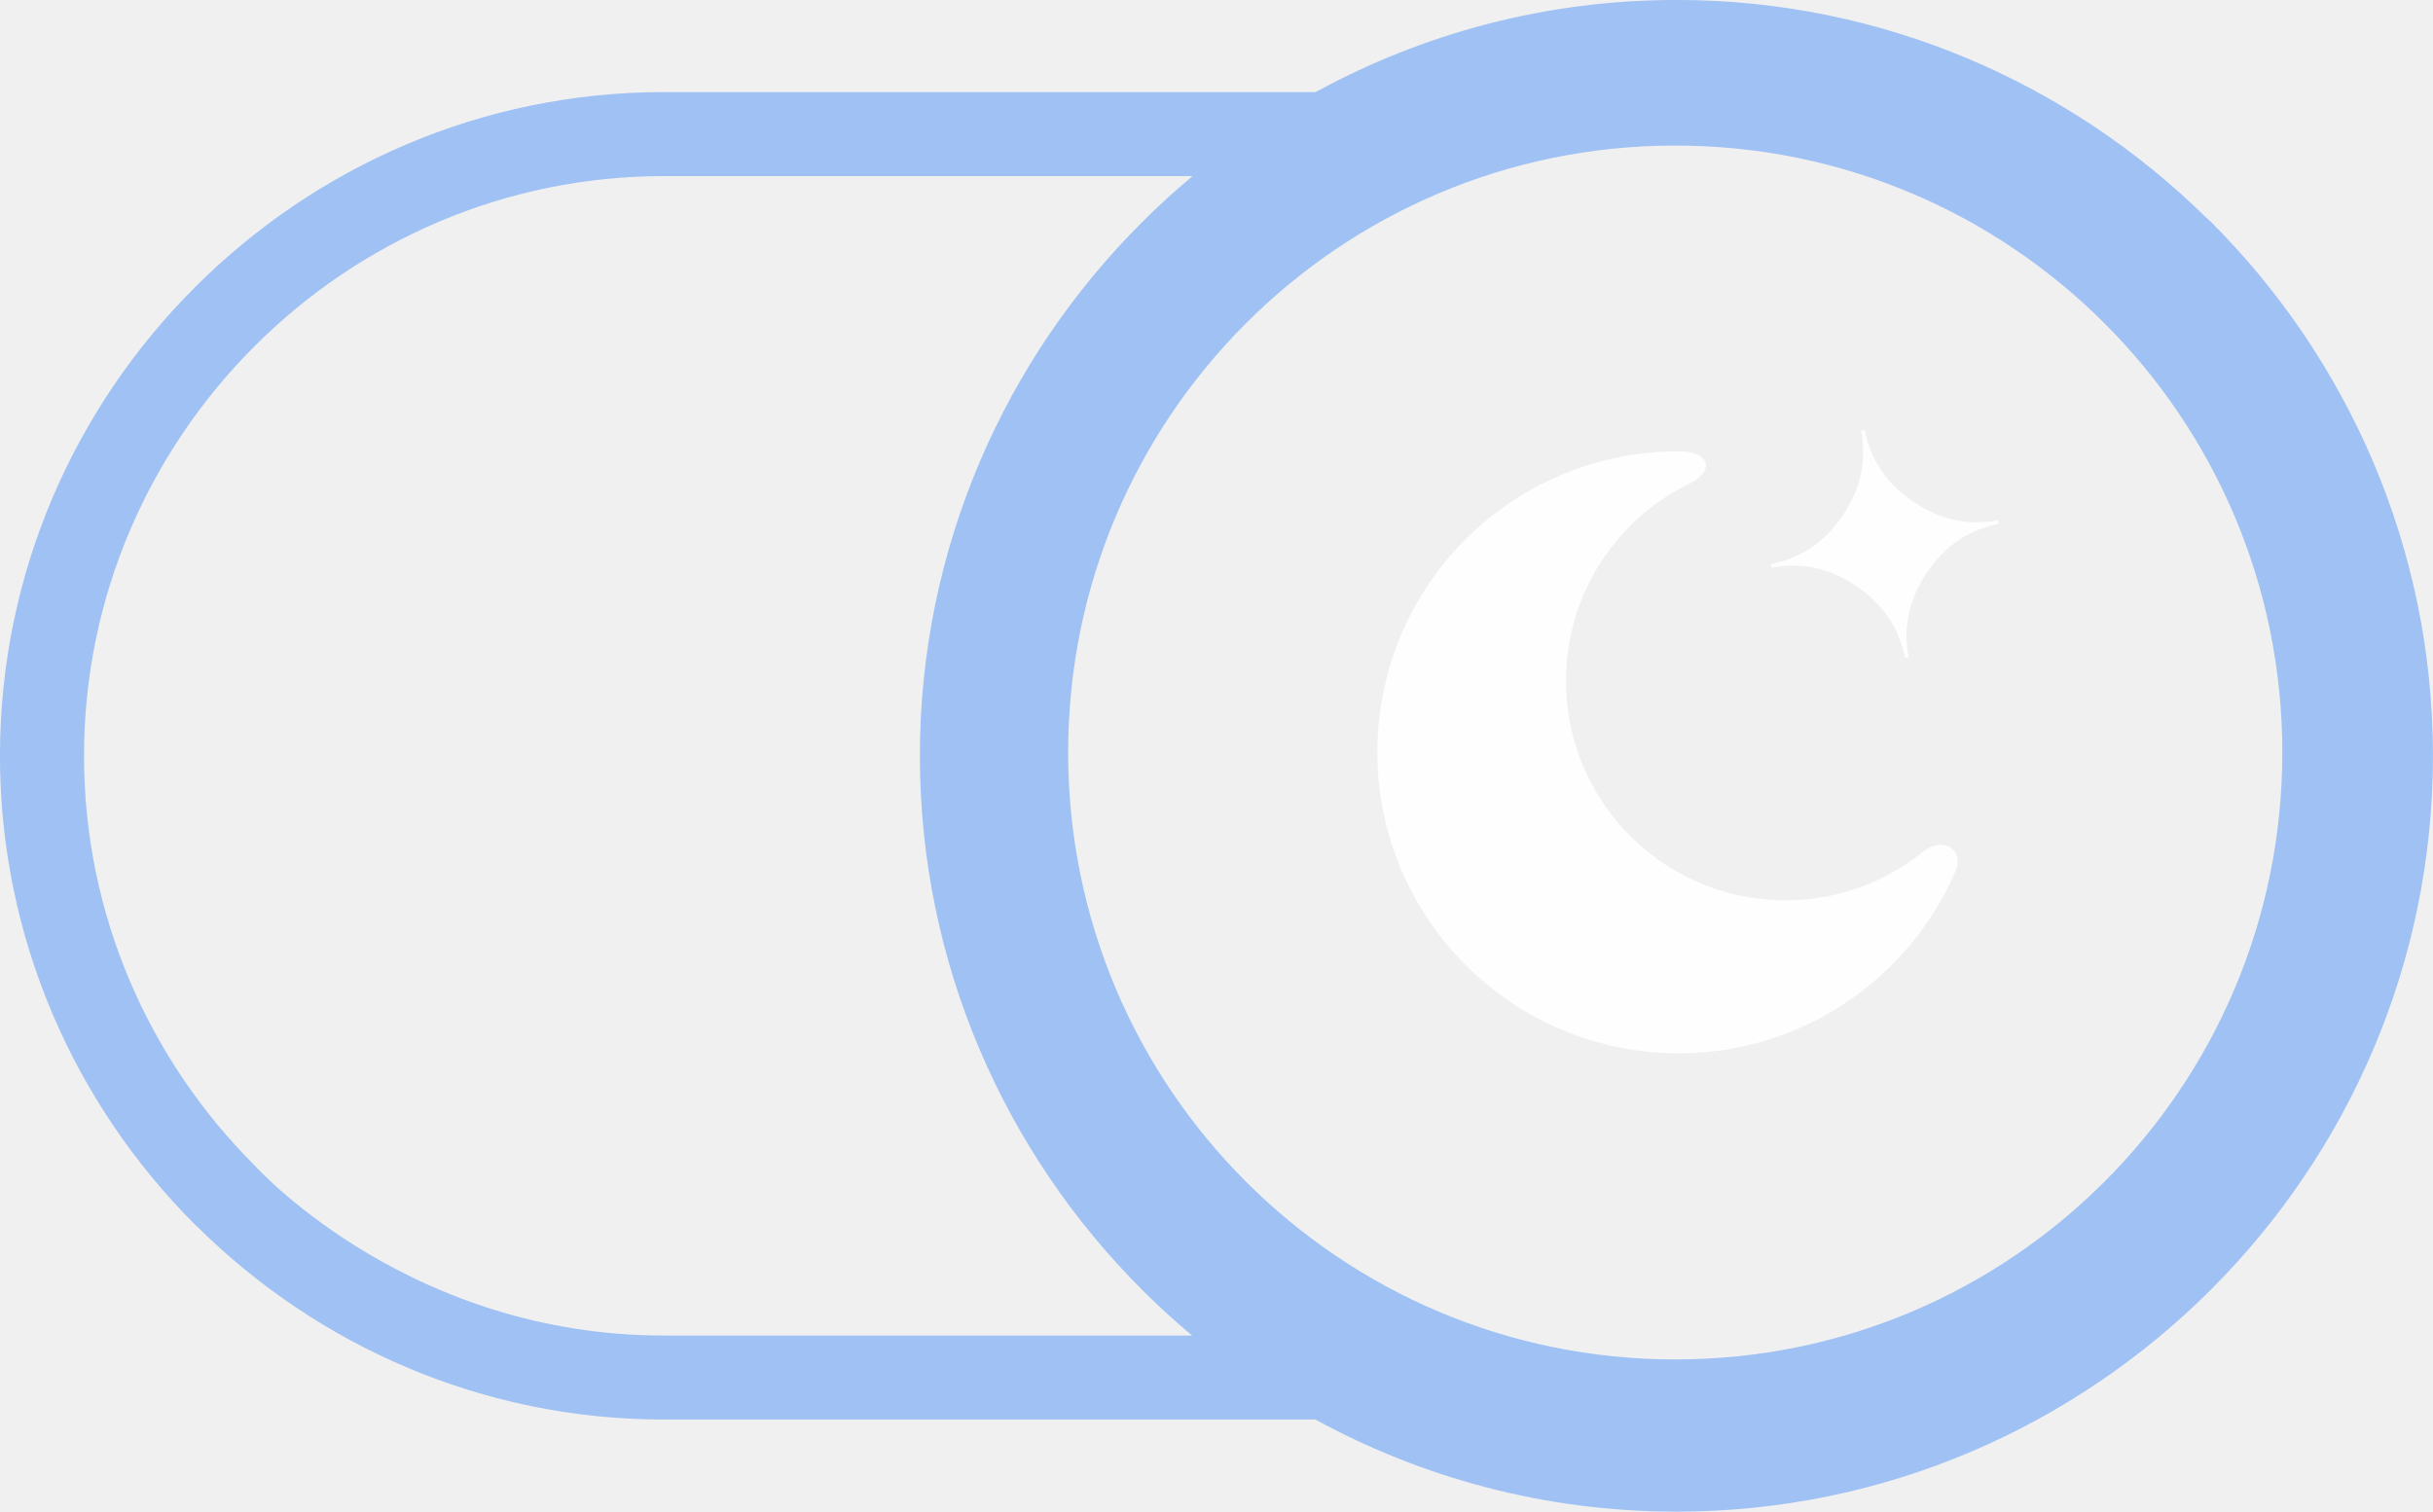
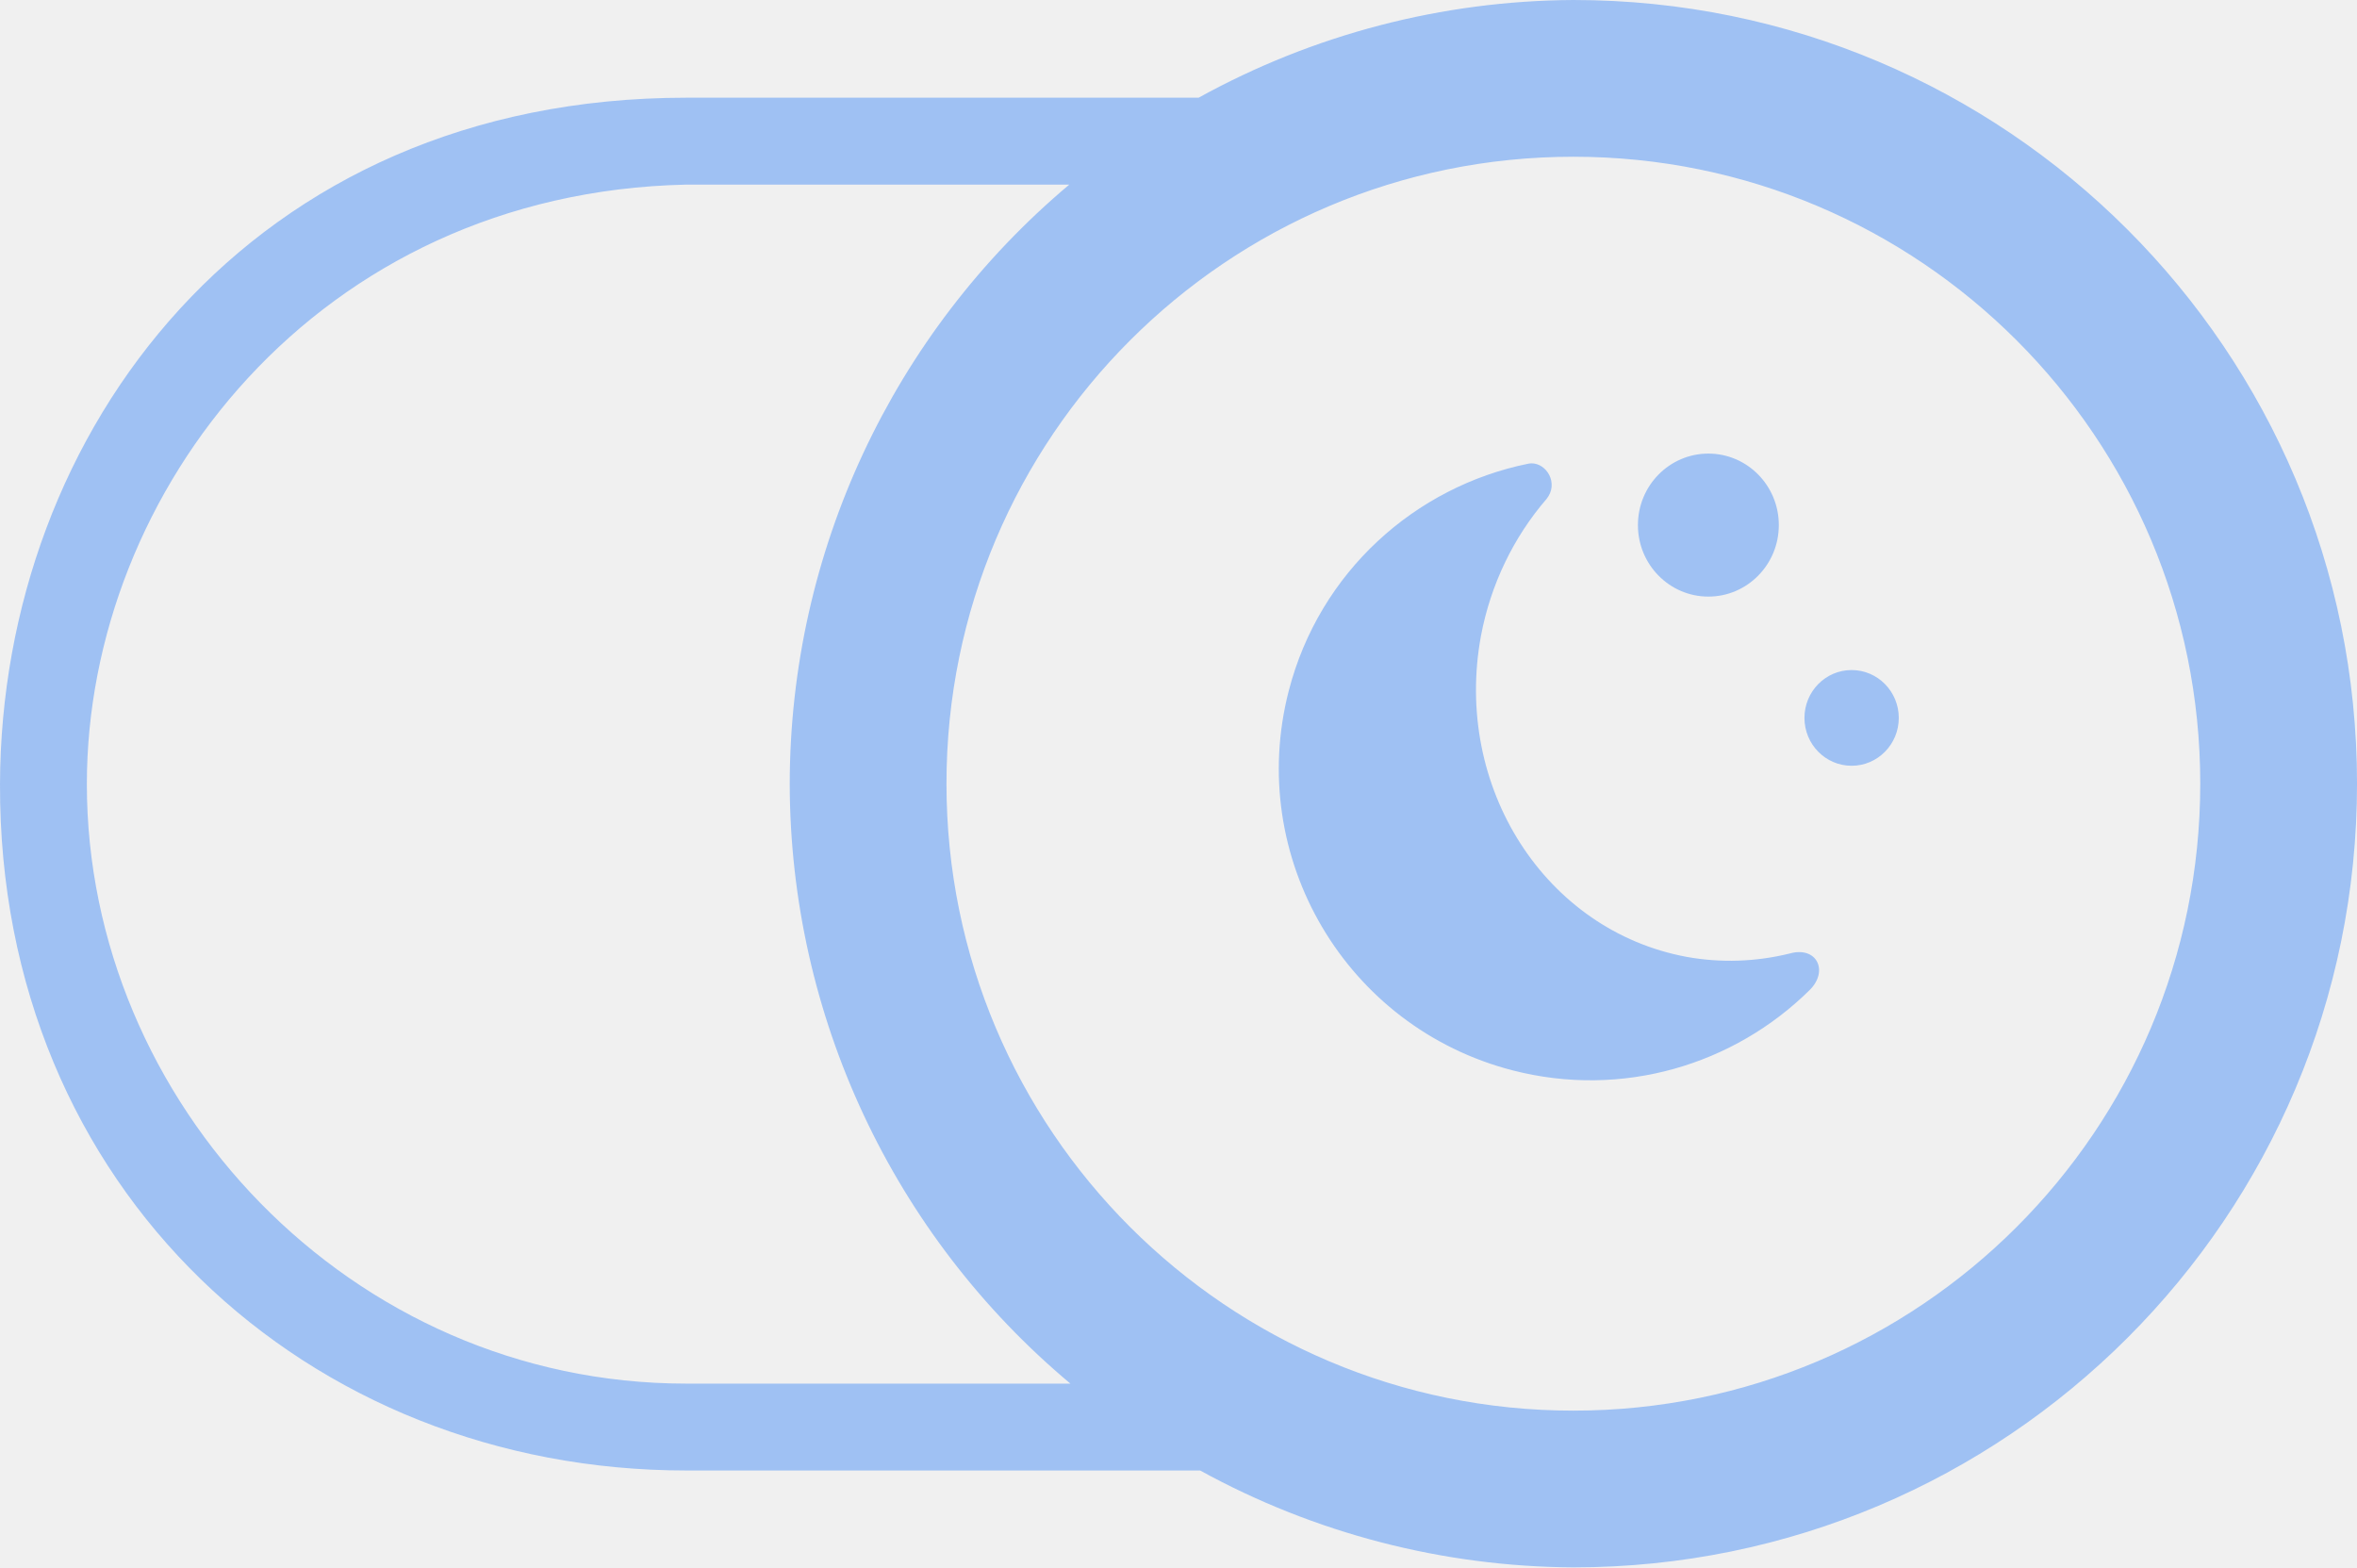
- <svg xmlns="http://www.w3.org/2000/svg" width="109.008mm" height="67.744mm" viewBox="0 0 109.008 67.744" version="1.1" id="svg1" xml:space="preserve">
+ <svg xmlns="http://www.w3.org/2000/svg" width="102.147mm" height="67.921mm" viewBox="0 0 102.147 67.921" version="1.1" id="svg1" xml:space="preserve">
  <defs id="defs1" />
  <style type="text/css" id="style1">.st0{fill-rule:evenodd;clip-rule:evenodd;}</style>
  <style type="text/css" id="style1-8">.st0{fill-rule:evenodd;clip-rule:evenodd;}</style>
-   <g id="g10" transform="translate(-882.463,351.3997)">
-     <g id="g17" transform="translate(269.5159,-605.2992)">
-       <path id="path1-33" style="fill:#ffffff;fill-opacity:0.9;fill-rule:nonzero;stroke-width:1.758" d="m 696.494,273.17 -0.162,0.033 c 0.26,1.336 -0.016,2.602 -0.825,3.798 -0.806,1.194 -1.879,1.921 -3.216,2.178 l 0.029,0.163 c 1.34,-0.258 2.605,0.015 3.798,0.825 1.194,0.806 1.921,1.882 2.181,3.218 l 0.162,-0.034 c -0.26,-1.336 0.015,-2.605 0.825,-3.798 0.806,-1.194 1.876,-1.919 3.216,-2.177 l -0.029,-0.164 c -1.337,0.257 -2.606,-0.015 -3.799,-0.827 -1.195,-0.809 -1.921,-1.882 -2.18,-3.215 z m -8.259,0.957 c -7.07,-0.064 -13.044,5.401 -13.543,12.529 -0.523,7.437 5.082,13.891 12.521,14.414 5.885,0.414 11.154,-3.009 13.355,-8.142 0.402,-0.935 -0.552,-1.59 -1.475,-0.847 -1.861,1.496 -4.272,2.322 -6.842,2.141 -5.415,-0.381 -9.497,-5.078 -9.116,-10.495 0.254,-3.627 2.448,-6.656 5.496,-8.146 1.183,-0.579 0.907,-1.448 -0.396,-1.453 z" />
-       <path id="path12" style="fill:#9fc1f3;fill-opacity:1;stroke-width:0.265" d="m 688.036,253.899 c -5.829,0 -11.332,1.497 -16.14,4.127 h -29.205 c -8.173,0 -15.611,3.347 -21.003,8.742 -5.395,5.384 -8.742,12.822 -8.742,21.003 0,8.181 3.349,15.618 8.736,21.008 l 0.111,0.1 c 5.382,5.331 12.777,8.636 20.897,8.636 h 29.194 c 4.807,2.627 10.314,4.127 16.15,4.127 h 0.047 c 9.313,0 17.785,-3.813 23.924,-9.948 6.136,-6.136 9.948,-14.605 9.948,-23.924 0,-9.319 -3.81,-17.791 -9.946,-23.926 l -0.241,-0.22 c -6.125,-6.009 -14.496,-9.726 -23.685,-9.726 z m 0.056,4.144 c 16.406,2e-5 29.706,13.3 29.706,29.707 -3e-5,16.406 -13.3,29.706 -29.706,29.706 -16.406,-2e-5 -29.706,-13.3 -29.706,-29.706 -2.6e-4,-16.406 13.3,-29.707 29.706,-29.707 z m -21.716,3.749 c -0.783,0.654 -1.537,1.341 -2.257,2.063 -6.144,6.125 -9.957,14.597 -9.957,23.916 0,9.319 3.815,17.788 9.948,23.924 0.719,0.718 1.469,1.404 2.249,2.056 h -23.669 c -11.176,0 -17.92,-7.168 -18.346,-7.633 -4.707,-4.707 -7.633,-11.205 -7.633,-18.346 0,-7.141 2.926,-13.639 7.633,-18.349 4.702,-4.71 11.2,-7.631 18.346,-7.631 z" />
-     </g>
-     <circle style="opacity:1;fill:none;fill-opacity:1;stroke:#9fc1f3;stroke-width:5.6;stroke-linecap:round;stroke-dasharray:none;stroke-opacity:1;paint-order:markers fill stroke" id="path10" cx="957.52" cy="-317.677" r="30" />
-   </g>
+   <path id="ellipse24" style="fill:#9fc1f3;fill-opacity:1;stroke:none;stroke-width:2.758;stroke-linecap:round;stroke-dasharray:none;stroke-opacity:1;paint-order:markers fill stroke" d="m 68.186,0 c -5.683,0.03 -11.267,1.486 -16.241,4.234 h -22.2 C 10.831,4.234 0.046,18.72 1.5607256e-4,33.979 -0.053,51.541 13.349,63.723 29.745,63.723 h 22.266 c 4.958,2.725 10.518,4.168 16.176,4.198 18.756,1.4e-4 33.961,-15.204 33.961,-33.96 C 102.147,15.205 86.942,-1.3999806e-4 68.186,0 Z m 0,6.792 c 15.005,0 27.169,12.164 27.168,27.169 -2.9e-4,15.004 -12.164,27.168 -27.168,27.168 -15.004,0 -27.168,-12.163 -27.168,-27.168 -2.9e-4,-15.005 12.164,-27.169 27.168,-27.169 z m -38.442,1.207 h 16.597 c -7.67,6.444 -12.104,15.945 -12.116,25.962 0.014,10.037 4.467,19.555 12.164,25.997 h -16.646 c -14.568,0 -25.979,-12.19 -25.979,-25.979 0,-12.675 9.997,-25.631 25.979,-25.979 z m 44.293,11.657 a 3.053,3.098 0 0 0 -3.053,3.098 3.053,3.098 0 0 0 3.053,3.099 3.053,3.098 0 0 0 3.053,-3.099 3.053,3.098 0 0 0 -3.053,-3.098 z m -7.673,0.423 c -0.044,8e-4 -0.089,0.006 -0.133,0.015 -4.898,0.993 -9.047,4.685 -10.378,9.837 -1.866,7.218 2.471,14.583 9.691,16.45 4.776,1.235 9.617,-0.247 12.886,-3.482 0.828,-0.821 0.31,-1.911 -0.87,-1.579 -1.461,0.36 -2.977,0.414 -4.461,0.146 -6.136,-1.134 -10.128,-7.364 -8.917,-13.914 0.419,-2.223 1.411,-4.272 2.841,-5.929 0.546,-0.676 8e-4,-1.556 -0.659,-1.544 z m 13.881,8.957 a 2.044,2.074 0 0 0 -2.044,2.074 2.044,2.074 0 0 0 2.044,2.074 2.044,2.074 0 0 0 2.044,-2.074 2.044,2.074 0 0 0 -2.044,-2.074 z" />
</svg>
